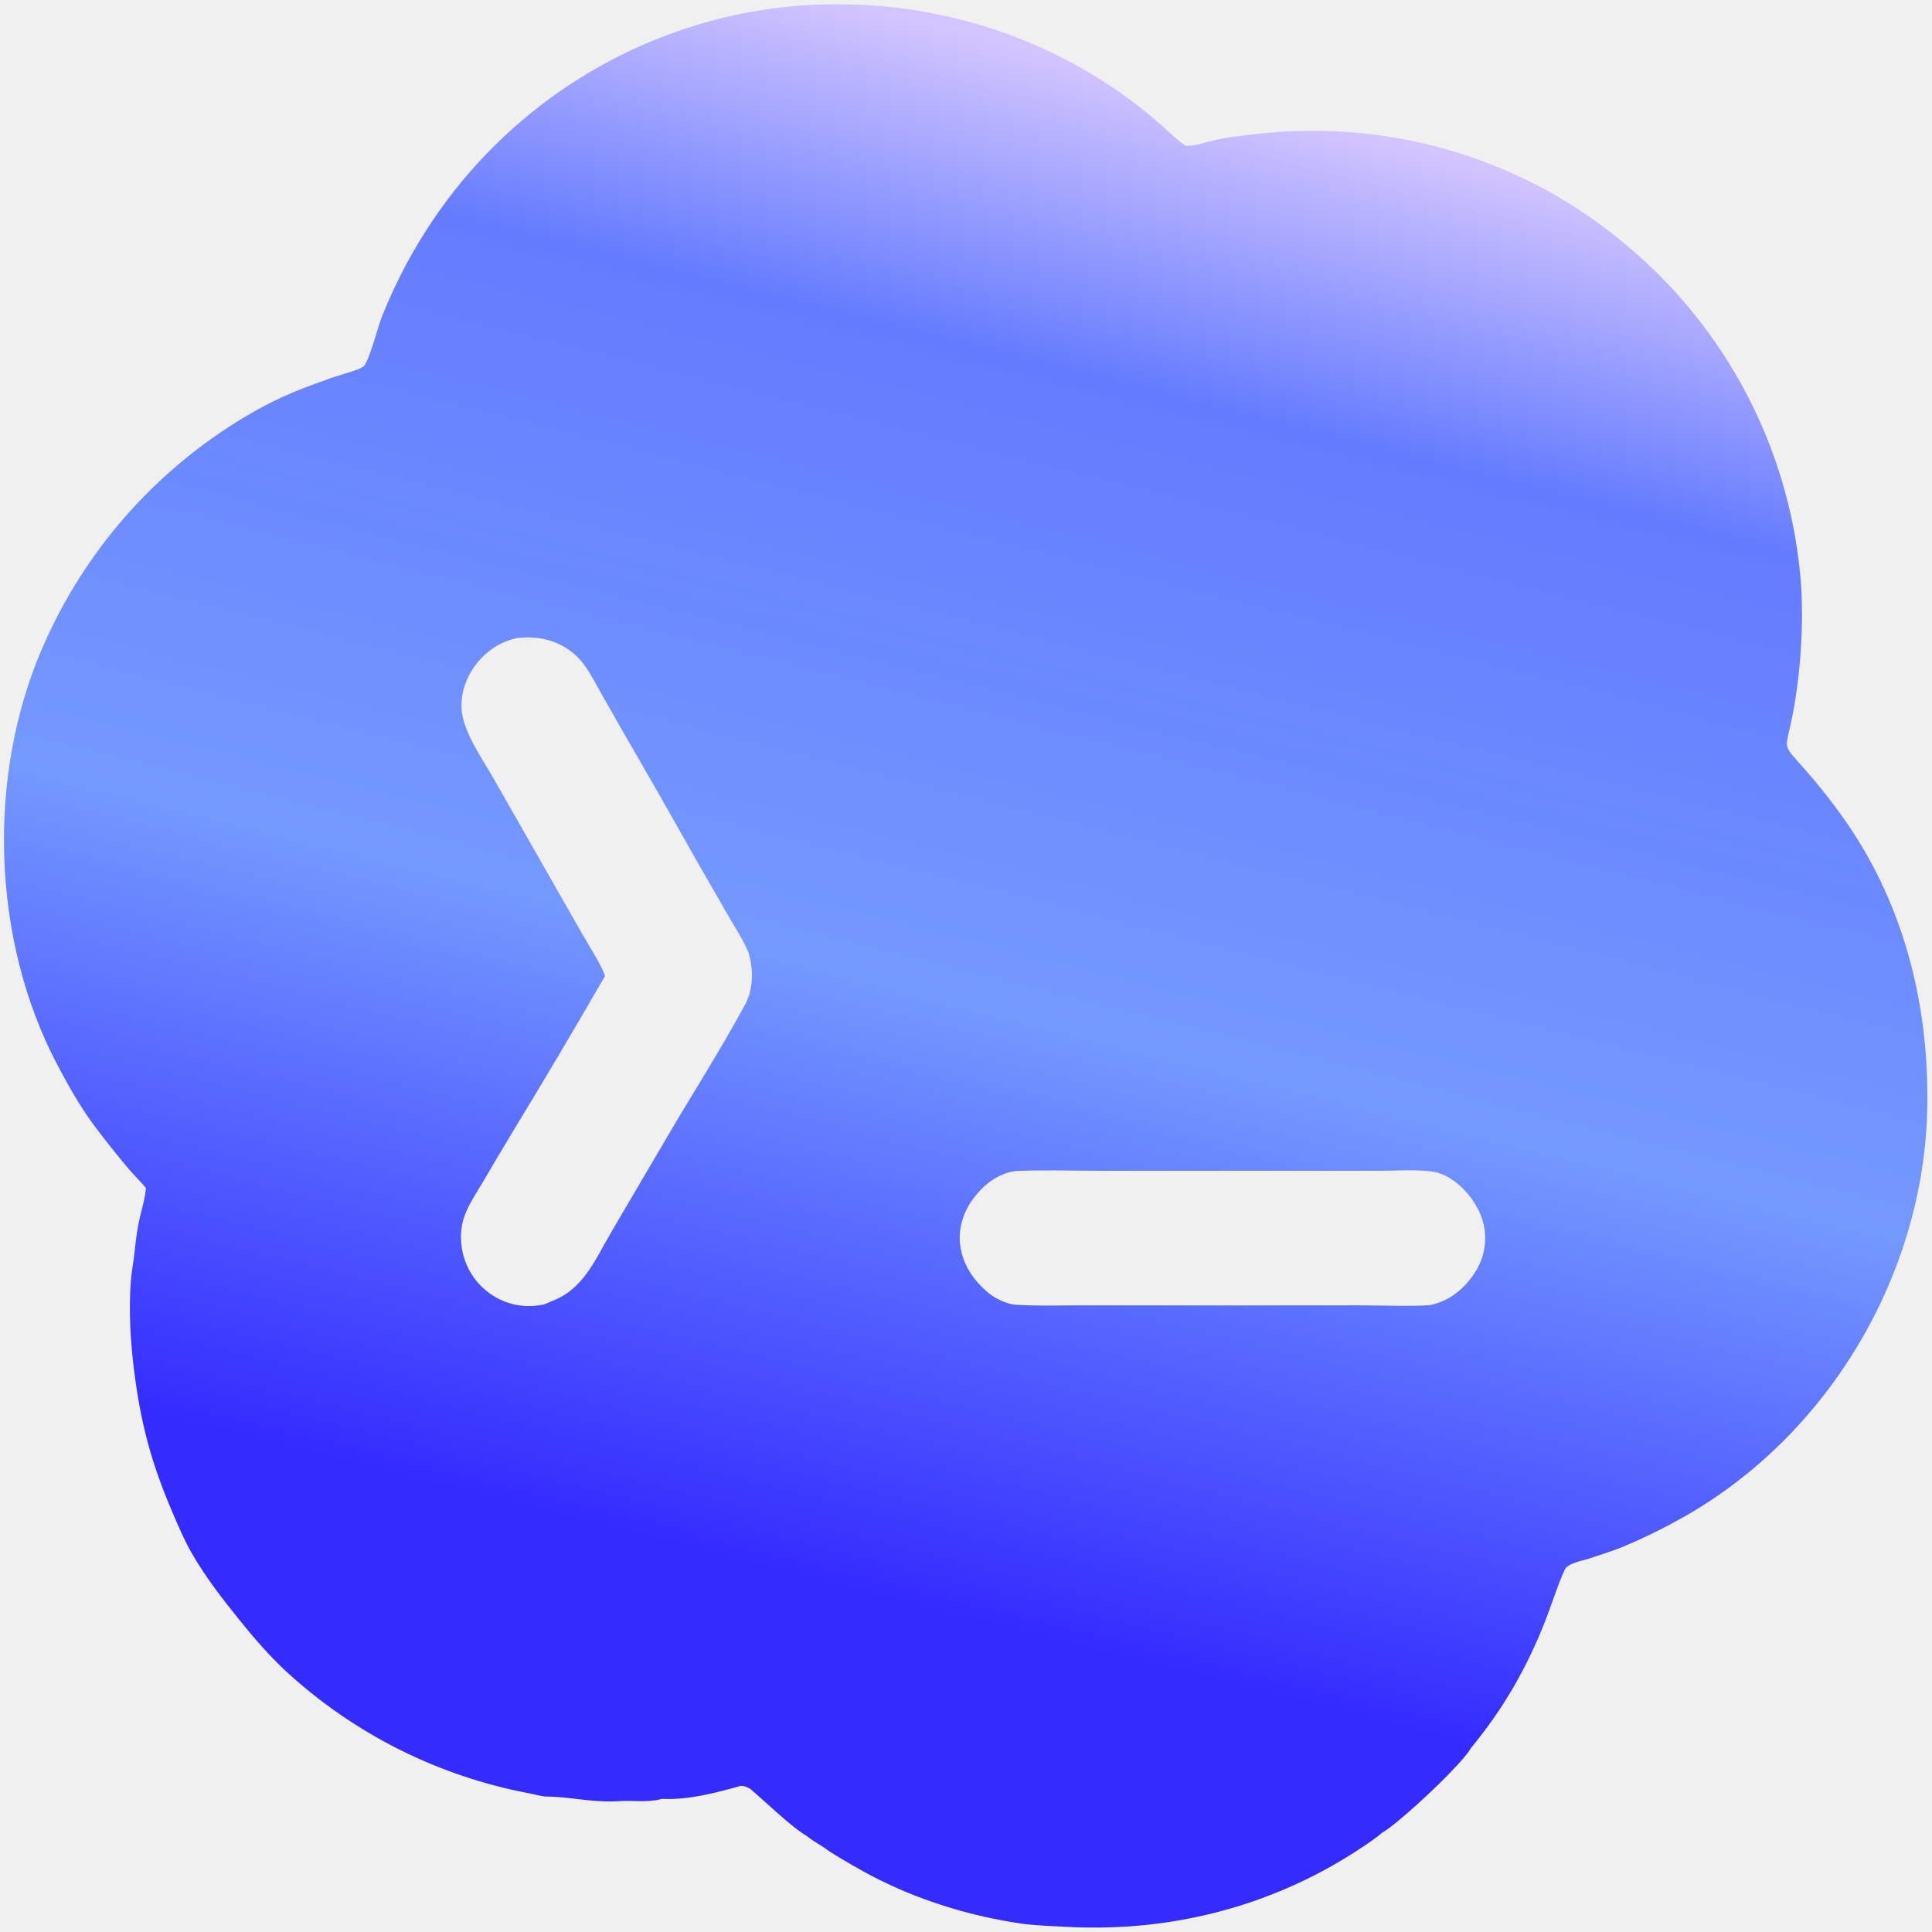
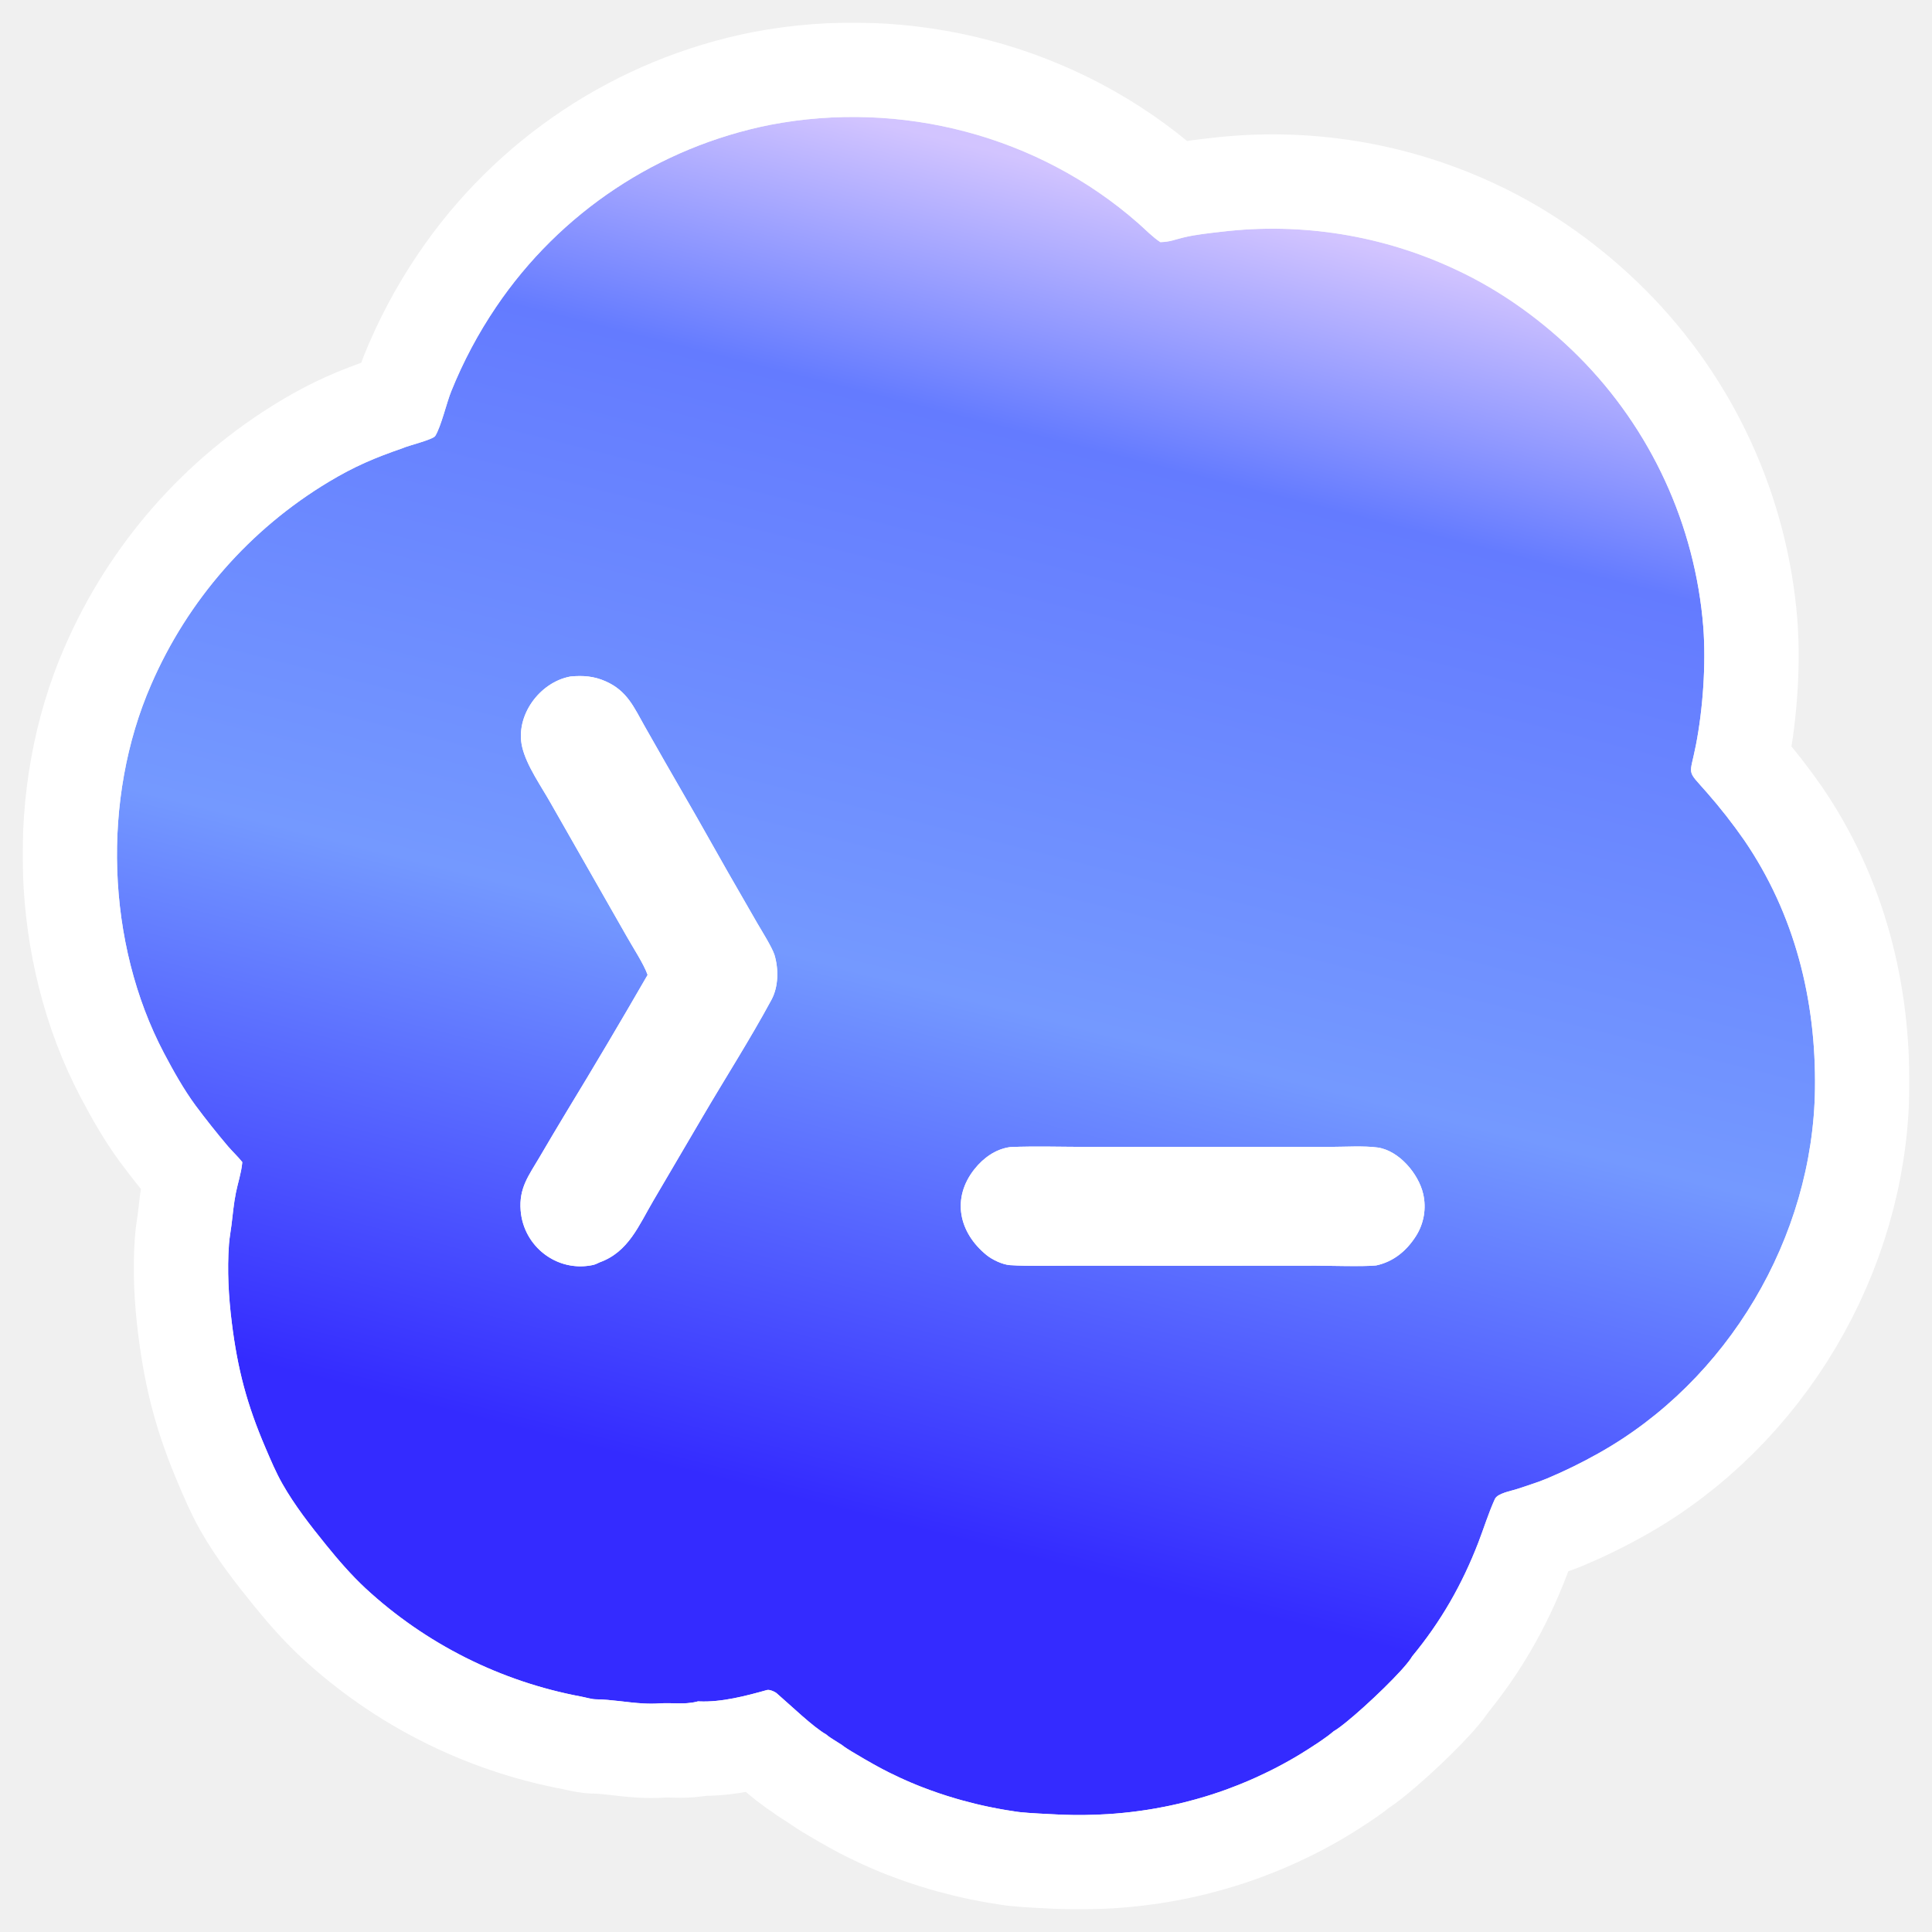
<svg xmlns="http://www.w3.org/2000/svg" width="1024" height="1024" viewBox="0 0 1024 1024" fill="none">
-   <path fill-rule="evenodd" clip-rule="evenodd" d="M394.332 6.939C472.765 -8.101 555.31 13.253 615.365 66.141C619.565 69.84 623.9 74.37 628.54 77.389C634.66 77.159 636.411 76.038 642.396 74.592C649.945 72.767 657.641 72.032 665.336 71.121C713.525 65.385 762.35 73.322 806.24 94.024C833.385 106.677 858.57 124.967 879.68 146.091C923.095 189.642 949.61 247.211 954.49 308.512C956.165 330.719 954.28 357.638 950.05 379.315C946.28 398.599 944.11 393.523 956.605 407.763C964.64 416.912 972.15 426.507 979.105 436.501C1009.4 480.872 1022.22 532.375 1021.53 585.635C1020.38 674.835 969.255 761.109 891.29 804.649C881.315 810.249 871.035 815.275 860.49 819.705C854.705 822.1 848.715 823.875 842.815 825.895C839.16 827.145 830.96 828.43 829.345 831.969C825.515 840.379 822.765 849.389 819.425 858.049C809.66 883.324 796.97 905.515 779.7 926.409C778.746 928.116 776.802 930.591 774.216 933.518C773.784 934.006 773.335 934.507 772.87 935.018C761.24 947.809 739.446 967.547 732.52 971.395C732.381 971.522 732.233 971.654 732.076 971.789C730.511 973.146 728.132 974.895 725.443 976.749C724.636 977.305 723.802 977.871 722.953 978.438C721.256 979.573 719.501 980.714 717.8 981.8C714.396 983.972 711.202 985.923 709.09 987.155C708.751 987.353 708.411 987.549 708.072 987.745C707.392 988.138 706.711 988.527 706.029 988.912C705.005 989.49 703.978 990.06 702.949 990.623C702.606 990.81 702.263 990.997 701.919 991.183C701.231 991.555 700.543 991.923 699.852 992.288C699.507 992.471 699.161 992.652 698.816 992.833C698.124 993.194 697.432 993.552 696.738 993.907C696.391 994.084 696.043 994.261 695.696 994.436C695 994.787 694.304 995.135 693.606 995.479C691.165 996.685 688.708 997.848 686.237 998.969C682.707 1000.57 679.147 1002.09 675.56 1003.52C673.408 1004.38 671.247 1005.21 669.076 1006.01C668.353 1006.27 667.628 1006.53 666.902 1006.79C665.814 1007.18 664.723 1007.56 663.63 1007.94C662.172 1008.43 660.711 1008.92 659.246 1009.39C658.147 1009.74 657.045 1010.09 655.942 1010.43C651.897 1011.66 647.824 1012.8 643.725 1013.83C643.353 1013.93 642.98 1014.02 642.607 1014.11C641.488 1014.39 640.367 1014.66 639.244 1014.92C637.747 1015.27 636.246 1015.6 634.743 1015.92C633.616 1016.16 632.486 1016.4 631.356 1016.62C629.471 1017 627.581 1017.36 625.687 1017.69C624.929 1017.82 624.171 1017.95 623.412 1018.08C623.032 1018.14 622.652 1018.21 622.272 1018.27C621.513 1018.39 620.752 1018.51 619.992 1018.63C618.85 1018.8 617.707 1018.97 616.562 1019.13C615.418 1019.29 614.272 1019.44 613.124 1019.59C612.359 1019.68 611.594 1019.78 610.828 1019.87C607.763 1020.23 604.689 1020.53 601.606 1020.78C600.064 1020.91 598.521 1021.02 596.976 1021.12C594.657 1021.27 592.334 1021.38 590.008 1021.47C587.681 1021.56 585.35 1021.62 583.015 1021.64C580.68 1021.67 578.342 1021.67 576.001 1021.63C572.879 1021.59 569.752 1021.49 566.62 1021.33C561.586 1021.09 549.617 1020.55 544.082 1019.91C543.736 1019.87 543.414 1019.83 543.122 1019.79C543.103 1019.79 543.084 1019.79 543.065 1019.78C542.599 1019.72 542.133 1019.65 541.667 1019.59C539.803 1019.32 537.94 1019.02 536.078 1018.71C535.613 1018.64 535.147 1018.56 534.682 1018.48C534.217 1018.4 533.752 1018.32 533.287 1018.23C532.357 1018.07 531.428 1017.9 530.499 1017.72C529.024 1017.44 527.551 1017.15 526.08 1016.85C525.698 1016.77 525.316 1016.69 524.934 1016.61C524.008 1016.41 523.083 1016.21 522.158 1016.01C521.234 1015.8 520.31 1015.59 519.388 1015.37C518.751 1015.23 518.115 1015.07 517.48 1014.92C514.791 1014.27 512.111 1013.57 509.442 1012.84C508.17 1012.48 506.9 1012.12 505.633 1011.75C498.804 1009.75 492.057 1007.46 485.432 1004.88C484.991 1004.71 484.549 1004.54 484.109 1004.37C483.668 1004.19 483.228 1004.02 482.789 1003.84C482.349 1003.66 481.91 1003.48 481.472 1003.3C480.595 1002.94 479.72 1002.58 478.848 1002.21C478.108 1001.9 477.371 1001.58 476.635 1001.26C475.202 1000.63 473.775 999.993 472.356 999.34C470.208 998.351 468.076 997.331 465.962 996.277C463.003 994.802 460.08 993.262 457.196 991.659C454.875 990.369 448.303 986.646 443.284 983.579C442.255 982.95 441.29 982.351 440.442 981.803C439.045 980.903 437.961 980.148 437.413 979.659C436.359 978.962 433.799 977.396 431.593 975.963C431.103 975.645 430.63 975.334 430.195 975.039C429.108 974.304 428.258 973.679 427.963 973.335C420.035 968.875 405.902 955.194 398.595 948.939C397.603 947.805 393.949 946.17 392.383 946.609C379.751 950.159 365.116 954.014 351.716 953.449L350.925 953.415C350.687 953.482 350.449 953.546 350.21 953.606C348.301 954.09 346.378 954.357 344.448 954.497C343.966 954.532 343.483 954.56 343 954.58C342.758 954.59 342.517 954.599 342.275 954.606C341.791 954.62 341.308 954.628 340.824 954.632C340.582 954.634 340.34 954.635 340.098 954.635C339.14 954.634 338.182 954.617 337.224 954.597C335.999 954.571 334.775 954.538 333.552 954.521C331.624 954.493 329.701 954.504 327.79 954.64C326.966 954.698 326.145 954.74 325.328 954.767C324.511 954.795 323.697 954.807 322.886 954.807C322.075 954.808 321.267 954.794 320.462 954.771C319.656 954.747 318.853 954.713 318.052 954.669C308.438 954.143 299.119 952.292 289.392 952.179C287.205 952.174 283.158 950.98 280.743 950.545C232.326 941.485 187.45 918.945 151.277 885.515C142.613 877.415 135.076 868.694 127.627 859.499C118.249 847.92 108.802 835.829 101.433 822.859C97.478 815.899 94.369 808.485 91.224 801.135C80.073 775.085 74.521 754.054 71.038 726.089C69.1 710.53 68.2 694.679 69.343 678.989C69.624 675.13 70.379 671.309 70.846 667.469C71.642 660.93 72.193 654.635 73.485 648.145C74.647 642.305 76.681 636.369 77.26 630.479L77.336 629.665C74.635 626.305 71.489 623.38 68.664 620.105C61.933 612.15 55.451 603.984 49.226 595.629C42.187 586.055 35.873 574.785 30.332 564.265C-4.42 498.299 -7.206 411.286 22.634 342.977C44.622 292.271 81.913 249.707 129.291 221.246C144.75 211.961 156.739 206.911 173.71 201.035C176.715 199.571 191.789 195.992 193.198 193.703C196.761 187.919 200.073 173.508 202.789 166.903C209.953 149.1 218.995 132.11 229.759 116.221C268.086 59.545 327.224 20.275 394.332 6.939ZM295.409 341.005C288.459 337.936 281.932 337.442 274.436 338.143C255.832 341.47 241.024 361.731 245.359 380.43C247.972 391.704 256.992 404.295 262.723 414.557L308.3 494.469C311.769 500.655 318.553 511.004 320.681 517.299C304.72 544.979 288.431 572.465 271.819 599.755C266.437 608.68 261.114 617.64 255.851 626.639C249.264 637.869 243.367 645.175 244.464 658.779C246.215 680.509 266.527 696.079 287.98 691.419C289.18 691.149 290.754 690.414 291.849 689.859C309.259 683.634 315.38 667.645 324.274 652.555L353.472 602.829C367.249 579.285 382.078 556.214 395.05 532.189C399.286 524.344 399.388 513.71 396.841 505.255C395.308 500.605 389.213 490.891 386.498 486.231L368.918 455.668C356.366 433.32 343.66 411.059 330.8 388.887L318.987 368.142C312.379 356.408 308.366 346.727 295.409 341.005ZM758.845 620.905C750.81 619.805 738.845 620.539 730.495 620.539L585.136 620.555C570.546 620.555 552.675 620.02 538.39 620.655C529.74 621.795 522.355 627.085 516.97 633.835C503.055 651.295 507.46 671.894 524.165 685.489C527.585 688.274 533.635 691.149 538.1 691.529C550.385 692.304 563.415 691.835 575.77 691.865L656.495 691.899L722.13 691.849C730.315 691.889 750.905 692.515 758.165 691.695C768.555 689.44 776.375 682.89 781.98 674.075C786.77 666.545 788.325 657.399 786.295 648.709C783.57 636.835 771.865 622.69 758.845 620.905Z" fill="url(#paint0_linear_12658_4)" />
+   <mask id="path-1-outside-1_12658_4" maskUnits="userSpaceOnUse" x="12" y="12" width="1000" height="1000" fill="black">
+     <rect fill="white" x="12" y="12" width="1000" height="1000" />
+     <path fill-rule="evenodd" clip-rule="evenodd" d="M408.269 66.154C477.511 52.876 550.384 71.728 603.402 118.421C607.109 121.686 610.937 125.685 615.033 128.351C620.436 128.148 621.981 127.158 627.265 125.881C633.93 124.27 640.724 123.622 647.517 122.817C690.06 117.753 733.163 124.76 771.91 143.037C795.874 154.208 818.108 170.355 836.745 189.004C875.072 227.453 898.48 278.278 902.788 332.398C904.267 352.003 902.603 375.768 898.869 394.906C895.54 411.931 893.625 407.449 904.655 420.022C911.749 428.099 918.379 436.57 924.519 445.393C951.268 484.566 962.586 530.035 961.977 577.055C960.957 655.806 915.823 731.973 846.994 770.412C838.188 775.356 829.113 779.793 819.803 783.704C814.696 785.819 809.408 787.386 804.199 789.169C800.972 790.272 793.733 791.407 792.308 794.532C788.926 801.957 786.498 809.911 783.55 817.557C774.929 839.871 763.726 859.461 748.48 877.908C747.638 879.415 745.922 881.6 743.638 884.184C743.258 884.615 742.861 885.057 742.451 885.508C732.183 896.801 712.943 914.227 706.829 917.624C706.705 917.736 706.575 917.852 706.437 917.972C705.055 919.169 702.954 920.714 700.581 922.35C699.868 922.841 699.132 923.341 698.382 923.842C696.884 924.844 695.335 925.851 693.833 926.81C690.828 928.728 688.008 930.45 686.144 931.537C685.845 931.712 685.545 931.886 685.245 932.059C684.645 932.405 684.044 932.749 683.442 933.089C682.538 933.599 681.631 934.102 680.722 934.599C680.42 934.765 680.117 934.929 679.813 935.093C679.206 935.422 678.598 935.747 677.989 936.069C677.684 936.23 677.379 936.391 677.074 936.55C676.463 936.869 675.852 937.185 675.239 937.498C674.933 937.655 674.626 937.811 674.319 937.966C673.705 938.276 673.091 938.583 672.475 938.887C670.319 939.951 668.15 940.978 665.969 941.968C662.852 943.383 659.71 944.721 656.543 945.985C654.644 946.744 652.736 947.476 650.819 948.18C650.18 948.415 649.54 948.647 648.9 948.875C647.939 949.219 646.976 949.555 646.011 949.885C644.724 950.324 643.434 950.752 642.14 951.167C641.17 951.479 640.198 951.784 639.224 952.082C635.653 953.175 632.057 954.178 628.438 955.09C628.11 955.173 627.781 955.255 627.451 955.336C626.463 955.58 625.473 955.818 624.482 956.049C623.161 956.356 621.836 956.652 620.509 956.936C619.514 957.149 618.517 957.355 617.518 957.554C615.854 957.887 614.186 958.2 612.514 958.495C611.845 958.613 611.175 958.728 610.505 958.84C610.17 958.896 609.835 958.952 609.5 959.006C608.829 959.115 608.158 959.221 607.486 959.324C606.478 959.479 605.469 959.627 604.459 959.768C603.448 959.909 602.436 960.043 601.423 960.171C600.748 960.256 600.072 960.338 599.396 960.418C596.69 960.735 593.976 961.004 591.255 961.226C589.894 961.337 588.531 961.435 587.167 961.522C585.12 961.653 583.07 961.757 581.016 961.834C578.961 961.911 576.903 961.961 574.842 961.984C572.781 962.008 570.717 962.005 568.65 961.975C565.894 961.935 563.134 961.848 560.369 961.713C555.924 961.498 545.358 961.019 540.472 960.458C540.166 960.423 539.882 960.387 539.624 960.351C539.607 960.349 539.59 960.347 539.574 960.345C539.162 960.287 538.751 960.228 538.339 960.169C536.694 959.93 535.049 959.674 533.406 959.399C532.995 959.331 532.584 959.261 532.173 959.191C531.763 959.12 531.352 959.048 530.941 958.975C530.121 958.829 529.3 958.679 528.48 958.524C527.178 958.278 525.878 958.02 524.579 957.752C524.242 957.682 523.904 957.612 523.567 957.541C522.75 957.368 521.933 957.191 521.117 957.009C520.301 956.828 519.485 956.641 518.671 956.451C518.109 956.319 517.548 956.185 516.986 956.049C514.612 955.474 512.246 954.861 509.89 954.21C508.767 953.9 507.646 953.582 506.528 953.254C500.499 951.487 494.543 949.467 488.694 947.19C488.304 947.039 487.915 946.886 487.526 946.732C487.137 946.578 486.749 946.423 486.361 946.266C485.973 946.11 485.585 945.952 485.198 945.794C484.424 945.476 483.651 945.154 482.881 944.828C482.228 944.551 481.578 944.27 480.928 943.987C479.663 943.435 478.403 942.872 477.151 942.295C475.254 941.422 473.372 940.521 471.506 939.591C468.894 938.288 466.313 936.929 463.766 935.514C461.718 934.375 455.916 931.088 451.485 928.38C450.576 927.825 449.725 927.296 448.976 926.813C447.743 926.018 446.786 925.352 446.302 924.92C445.371 924.304 443.111 922.922 441.164 921.657C440.731 921.376 440.314 921.101 439.93 920.841C438.97 920.192 438.219 919.64 437.959 919.336C430.961 915.399 418.484 903.321 412.033 897.799C411.157 896.797 407.931 895.354 406.548 895.742C395.397 898.876 382.476 902.279 370.646 901.781L369.948 901.75C369.738 901.809 369.528 901.866 369.318 901.919C367.632 902.346 365.934 902.582 364.231 902.706C363.805 902.737 363.378 902.761 362.952 902.779C362.739 902.788 362.525 902.795 362.312 902.802C361.885 902.814 361.458 902.821 361.031 902.825C360.817 902.826 360.604 902.827 360.39 902.827C359.545 902.826 358.699 902.811 357.853 902.793C356.772 902.771 355.691 902.742 354.612 902.726C352.909 902.702 351.211 902.712 349.524 902.832C348.797 902.883 348.072 902.92 347.351 902.944C346.63 902.968 345.911 902.979 345.195 902.979C344.479 902.98 343.766 902.968 343.055 902.947C342.344 902.926 341.634 902.896 340.927 902.857C332.44 902.393 324.213 900.759 315.626 900.659C313.695 900.655 310.123 899.6 307.99 899.216C265.247 891.218 225.629 871.318 193.695 841.804C186.047 834.653 179.393 826.955 172.816 818.837C164.537 808.614 156.197 797.94 149.692 786.489C146.201 780.345 143.456 773.799 140.679 767.31C130.834 744.311 125.934 725.745 122.859 701.056C121.148 687.319 120.353 673.325 121.362 659.474C121.611 656.066 122.277 652.693 122.689 649.303C123.392 643.529 123.878 637.972 125.019 632.242C126.045 627.087 127.84 621.847 128.351 616.647L128.418 615.927C126.034 612.961 123.256 610.379 120.763 607.487C114.821 600.464 109.098 593.255 103.603 585.879C97.389 577.426 91.814 567.476 86.922 558.189C56.243 499.951 53.783 423.132 80.127 362.825C99.538 318.059 132.46 280.482 174.285 255.355C187.933 247.158 198.517 242.699 213.499 237.511C216.152 236.219 229.46 233.059 230.704 231.039C233.849 225.932 236.773 213.21 239.171 207.379C245.496 191.66 253.478 176.661 262.981 162.634C296.817 112.597 349.025 77.927 408.269 66.154Z" />
+   </mask>
+   <path fill-rule="evenodd" clip-rule="evenodd" d="M408.269 66.154C477.511 52.876 550.384 71.728 603.402 118.421C607.109 121.686 610.937 125.685 615.033 128.351C620.436 128.148 621.981 127.158 627.265 125.881C633.93 124.27 640.724 123.622 647.517 122.817C690.06 117.753 733.163 124.76 771.91 143.037C795.874 154.208 818.108 170.355 836.745 189.004C875.072 227.453 898.48 278.278 902.788 332.398C904.267 352.003 902.603 375.768 898.869 394.906C895.54 411.931 893.625 407.449 904.655 420.022C911.749 428.099 918.379 436.57 924.519 445.393C951.268 484.566 962.586 530.035 961.977 577.055C960.957 655.806 915.823 731.973 846.994 770.412C838.188 775.356 829.113 779.793 819.803 783.704C814.696 785.819 809.408 787.386 804.199 789.169C800.972 790.272 793.733 791.407 792.308 794.532C788.926 801.957 786.498 809.911 783.55 817.557C774.929 839.871 763.726 859.461 748.48 877.908C747.638 879.415 745.922 881.6 743.638 884.184C743.258 884.615 742.861 885.057 742.451 885.508C732.183 896.801 712.943 914.227 706.829 917.624C706.705 917.736 706.575 917.852 706.437 917.972C705.055 919.169 702.954 920.714 700.581 922.35C699.868 922.841 699.132 923.341 698.382 923.842C696.884 924.844 695.335 925.851 693.833 926.81C690.828 928.728 688.008 930.45 686.144 931.537C685.845 931.712 685.545 931.886 685.245 932.059C684.645 932.405 684.044 932.749 683.442 933.089C682.538 933.599 681.631 934.102 680.722 934.599C680.42 934.765 680.117 934.929 679.813 935.093C679.206 935.422 678.598 935.747 677.989 936.069C677.684 936.23 677.379 936.391 677.074 936.55C676.463 936.869 675.852 937.185 675.239 937.498C674.933 937.655 674.626 937.811 674.319 937.966C673.705 938.276 673.091 938.583 672.475 938.887C670.319 939.951 668.15 940.978 665.969 941.968C662.852 943.383 659.71 944.721 656.543 945.985C654.644 946.744 652.736 947.476 650.819 948.18C650.18 948.415 649.54 948.647 648.9 948.875C647.939 949.219 646.976 949.555 646.011 949.885C644.724 950.324 643.434 950.752 642.14 951.167C641.17 951.479 640.198 951.784 639.224 952.082C635.653 953.175 632.057 954.178 628.438 955.09C628.11 955.173 627.781 955.255 627.451 955.336C626.463 955.58 625.473 955.818 624.482 956.049C623.161 956.356 621.836 956.652 620.509 956.936C619.514 957.149 618.517 957.355 617.518 957.554C615.854 957.887 614.186 958.2 612.514 958.495C611.845 958.613 611.175 958.728 610.505 958.84C610.17 958.896 609.835 958.952 609.5 959.006C608.829 959.115 608.158 959.221 607.486 959.324C606.478 959.479 605.469 959.627 604.459 959.768C603.448 959.909 602.436 960.043 601.423 960.171C600.748 960.256 600.072 960.338 599.396 960.418C596.69 960.735 593.976 961.004 591.255 961.226C589.894 961.337 588.531 961.435 587.167 961.522C585.12 961.653 583.07 961.757 581.016 961.834C578.961 961.911 576.903 961.961 574.842 961.984C572.781 962.008 570.717 962.005 568.65 961.975C565.894 961.935 563.134 961.848 560.369 961.713C555.924 961.498 545.358 961.019 540.472 960.458C540.166 960.423 539.882 960.387 539.624 960.351C539.607 960.349 539.59 960.347 539.574 960.345C539.162 960.287 538.751 960.228 538.339 960.169C536.694 959.93 535.049 959.674 533.406 959.399C532.995 959.331 532.584 959.261 532.173 959.191C531.763 959.12 531.352 959.048 530.941 958.975C530.121 958.829 529.3 958.679 528.48 958.524C527.178 958.278 525.878 958.02 524.579 957.752C524.242 957.682 523.904 957.612 523.567 957.541C522.75 957.368 521.933 957.191 521.117 957.009C520.301 956.828 519.485 956.641 518.671 956.451C518.109 956.319 517.548 956.185 516.986 956.049C514.612 955.474 512.246 954.861 509.89 954.21C508.767 953.9 507.646 953.582 506.528 953.254C500.499 951.487 494.543 949.467 488.694 947.19C488.304 947.039 487.915 946.886 487.526 946.732C487.137 946.578 486.749 946.423 486.361 946.266C485.973 946.11 485.585 945.952 485.198 945.794C484.424 945.476 483.651 945.154 482.881 944.828C482.228 944.551 481.578 944.27 480.928 943.987C479.663 943.435 478.403 942.872 477.151 942.295C475.254 941.422 473.372 940.521 471.506 939.591C468.894 938.288 466.313 936.929 463.766 935.514C461.718 934.375 455.916 931.088 451.485 928.38C450.576 927.825 449.725 927.296 448.976 926.813C447.743 926.018 446.786 925.352 446.302 924.92C445.371 924.304 443.111 922.922 441.164 921.657C440.731 921.376 440.314 921.101 439.93 920.841C438.97 920.192 438.219 919.64 437.959 919.336C430.961 915.399 418.484 903.321 412.033 897.799C411.157 896.797 407.931 895.354 406.548 895.742C395.397 898.876 382.476 902.279 370.646 901.781L369.948 901.75C369.738 901.809 369.528 901.866 369.318 901.919C367.632 902.346 365.934 902.582 364.231 902.706C363.805 902.737 363.378 902.761 362.952 902.779C362.739 902.788 362.525 902.795 362.312 902.802C361.885 902.814 361.458 902.821 361.031 902.825C360.817 902.826 360.604 902.827 360.39 902.827C359.545 902.826 358.699 902.811 357.853 902.793C356.772 902.771 355.691 902.742 354.612 902.726C352.909 902.702 351.211 902.712 349.524 902.832C348.797 902.883 348.072 902.92 347.351 902.944C346.63 902.968 345.911 902.979 345.195 902.979C344.479 902.98 343.766 902.968 343.055 902.947C342.344 902.926 341.634 902.896 340.927 902.857C332.44 902.393 324.213 900.759 315.626 900.659C313.695 900.655 310.123 899.6 307.99 899.216C265.247 891.218 225.629 871.318 193.695 841.804C186.047 834.653 179.393 826.955 172.816 818.837C164.537 808.614 156.197 797.94 149.692 786.489C146.201 780.345 143.456 773.799 140.679 767.31C130.834 744.311 125.934 725.745 122.859 701.056C121.148 687.319 120.353 673.325 121.362 659.474C121.611 656.066 122.277 652.693 122.689 649.303C123.392 643.529 123.878 637.972 125.019 632.242C126.045 627.087 127.84 621.847 128.351 616.647L128.418 615.927C126.034 612.961 123.256 610.379 120.763 607.487C114.821 600.464 109.098 593.255 103.603 585.879C97.389 577.426 91.814 567.476 86.922 558.189C56.243 499.951 53.783 423.132 80.127 362.825C99.538 318.059 132.46 280.482 174.285 255.355C187.933 247.158 198.517 242.699 213.499 237.511C216.152 236.219 229.46 233.059 230.704 231.039C233.849 225.932 236.773 213.21 239.171 207.379C245.496 191.66 253.478 176.661 262.981 162.634C296.817 112.597 349.025 77.927 408.269 66.154Z" fill="url(#paint0_linear_12658_4)" />
+   <path fill-rule="evenodd" clip-rule="evenodd" d="M408.269 66.154C477.511 52.876 550.384 71.728 603.402 118.421C607.109 121.686 610.937 125.685 615.033 128.351C620.436 128.148 621.981 127.158 627.265 125.881C633.93 124.27 640.724 123.622 647.517 122.817C690.06 117.753 733.163 124.76 771.91 143.037C795.874 154.208 818.108 170.355 836.745 189.004C875.072 227.453 898.48 278.278 902.788 332.398C904.267 352.003 902.603 375.768 898.869 394.906C895.54 411.931 893.625 407.449 904.655 420.022C911.749 428.099 918.379 436.57 924.519 445.393C951.268 484.566 962.586 530.035 961.977 577.055C960.957 655.806 915.823 731.973 846.994 770.412C838.188 775.356 829.113 779.793 819.803 783.704C814.696 785.819 809.408 787.386 804.199 789.169C800.972 790.272 793.733 791.407 792.308 794.532C788.926 801.957 786.498 809.911 783.55 817.557C774.929 839.871 763.726 859.461 748.48 877.908C747.638 879.415 745.922 881.6 743.638 884.184C743.258 884.615 742.861 885.057 742.451 885.508C732.183 896.801 712.943 914.227 706.829 917.624C706.705 917.736 706.575 917.852 706.437 917.972C705.055 919.169 702.954 920.714 700.581 922.35C699.868 922.841 699.132 923.341 698.382 923.842C696.884 924.844 695.335 925.851 693.833 926.81C690.828 928.728 688.008 930.45 686.144 931.537C685.845 931.712 685.545 931.886 685.245 932.059C684.645 932.405 684.044 932.749 683.442 933.089C682.538 933.599 681.631 934.102 680.722 934.599C680.42 934.765 680.117 934.929 679.813 935.093C679.206 935.422 678.598 935.747 677.989 936.069C677.684 936.23 677.379 936.391 677.074 936.55C676.463 936.869 675.852 937.185 675.239 937.498C674.933 937.655 674.626 937.811 674.319 937.966C673.705 938.276 673.091 938.583 672.475 938.887C670.319 939.951 668.15 940.978 665.969 941.968C662.852 943.383 659.71 944.721 656.543 945.985C654.644 946.744 652.736 947.476 650.819 948.18C650.18 948.415 649.54 948.647 648.9 948.875C647.939 949.219 646.976 949.555 646.011 949.885C644.724 950.324 643.434 950.752 642.14 951.167C641.17 951.479 640.198 951.784 639.224 952.082C635.653 953.175 632.057 954.178 628.438 955.09C628.11 955.173 627.781 955.255 627.451 955.336C626.463 955.58 625.473 955.818 624.482 956.049C623.161 956.356 621.836 956.652 620.509 956.936C619.514 957.149 618.517 957.355 617.518 957.554C615.854 957.887 614.186 958.2 612.514 958.495C611.845 958.613 611.175 958.728 610.505 958.84C610.17 958.896 609.835 958.952 609.5 959.006C608.829 959.115 608.158 959.221 607.486 959.324C606.478 959.479 605.469 959.627 604.459 959.768C603.448 959.909 602.436 960.043 601.423 960.171C600.748 960.256 600.072 960.338 599.396 960.418C596.69 960.735 593.976 961.004 591.255 961.226C589.894 961.337 588.531 961.435 587.167 961.522C585.12 961.653 583.07 961.757 581.016 961.834C578.961 961.911 576.903 961.961 574.842 961.984C572.781 962.008 570.717 962.005 568.65 961.975C565.894 961.935 563.134 961.848 560.369 961.713C555.924 961.498 545.358 961.019 540.472 960.458C540.166 960.423 539.882 960.387 539.624 960.351C539.607 960.349 539.59 960.347 539.574 960.345C539.162 960.287 538.751 960.228 538.339 960.169C536.694 959.93 535.049 959.674 533.406 959.399C532.995 959.331 532.584 959.261 532.173 959.191C531.763 959.12 531.352 959.048 530.941 958.975C530.121 958.829 529.3 958.679 528.48 958.524C527.178 958.278 525.878 958.02 524.579 957.752C524.242 957.682 523.904 957.612 523.567 957.541C522.75 957.368 521.933 957.191 521.117 957.009C520.301 956.828 519.485 956.641 518.671 956.451C518.109 956.319 517.548 956.185 516.986 956.049C514.612 955.474 512.246 954.861 509.89 954.21C508.767 953.9 507.646 953.582 506.528 953.254C500.499 951.487 494.543 949.467 488.694 947.19C488.304 947.039 487.915 946.886 487.526 946.732C487.137 946.578 486.749 946.423 486.361 946.266C485.973 946.11 485.585 945.952 485.198 945.794C484.424 945.476 483.651 945.154 482.881 944.828C482.228 944.551 481.578 944.27 480.928 943.987C479.663 943.435 478.403 942.872 477.151 942.295C475.254 941.422 473.372 940.521 471.506 939.591C468.894 938.288 466.313 936.929 463.766 935.514C461.718 934.375 455.916 931.088 451.485 928.38C450.576 927.825 449.725 927.296 448.976 926.813C447.743 926.018 446.786 925.352 446.302 924.92C445.371 924.304 443.111 922.922 441.164 921.657C440.731 921.376 440.314 921.101 439.93 920.841C438.97 920.192 438.219 919.64 437.959 919.336C430.961 915.399 418.484 903.321 412.033 897.799C411.157 896.797 407.931 895.354 406.548 895.742C395.397 898.876 382.476 902.279 370.646 901.781L369.948 901.75C369.738 901.809 369.528 901.866 369.318 901.919C367.632 902.346 365.934 902.582 364.231 902.706C363.805 902.737 363.378 902.761 362.952 902.779C362.739 902.788 362.525 902.795 362.312 902.802C361.885 902.814 361.458 902.821 361.031 902.825C360.817 902.826 360.604 902.827 360.39 902.827C359.545 902.826 358.699 902.811 357.853 902.793C356.772 902.771 355.691 902.742 354.612 902.726C352.909 902.702 351.211 902.712 349.524 902.832C348.797 902.883 348.072 902.92 347.351 902.944C346.63 902.968 345.911 902.979 345.195 902.979C344.479 902.98 343.766 902.968 343.055 902.947C342.344 902.926 341.634 902.896 340.927 902.857C332.44 902.393 324.213 900.759 315.626 900.659C313.695 900.655 310.123 899.6 307.99 899.216C265.247 891.218 225.629 871.318 193.695 841.804C186.047 834.653 179.393 826.955 172.816 818.837C164.537 808.614 156.197 797.94 149.692 786.489C146.201 780.345 143.456 773.799 140.679 767.31C130.834 744.311 125.934 725.745 122.859 701.056C121.148 687.319 120.353 673.325 121.362 659.474C121.611 656.066 122.277 652.693 122.689 649.303C123.392 643.529 123.878 637.972 125.019 632.242C126.045 627.087 127.84 621.847 128.351 616.647L128.418 615.927C126.034 612.961 123.256 610.379 120.763 607.487C114.821 600.464 109.098 593.255 103.603 585.879C97.389 577.426 91.814 567.476 86.922 558.189C56.243 499.951 53.783 423.132 80.127 362.825C99.538 318.059 132.46 280.482 174.285 255.355C187.933 247.158 198.517 242.699 213.499 237.511C216.152 236.219 229.46 233.059 230.704 231.039C233.849 225.932 236.773 213.21 239.171 207.379C245.496 191.66 253.478 176.661 262.981 162.634C296.817 112.597 349.025 77.927 408.269 66.154Z" stroke="white" stroke-width="100" mask="url(#path-1-outside-1_12658_4)" />
+   <path d="M302.423 358.557C309.04 357.938 314.802 358.374 320.938 361.084C332.376 366.136 335.919 374.683 341.753 385.042L352.182 403.357C363.535 422.931 374.752 442.584 385.833 462.314L401.353 489.297C403.75 493.411 409.131 501.987 410.484 506.092C412.733 513.556 412.642 522.945 408.903 529.871C397.451 551.081 384.36 571.449 372.197 592.236L346.421 636.136C338.569 649.458 333.165 663.574 317.795 669.07C316.828 669.56 315.439 670.209 314.38 670.447C295.441 674.561 277.508 660.815 275.962 641.631C274.994 629.62 280.201 623.171 286.015 613.256C290.662 605.311 295.361 597.4 300.112 589.521C314.778 565.428 329.158 541.163 343.249 516.725C341.37 511.168 335.381 502.031 332.318 496.57L292.082 426.02C287.023 416.96 279.06 405.844 276.753 395.89C272.926 379.382 285.998 361.495 302.423 358.557Z" fill="white" />
+   <path d="M705.041 607.871C712.412 607.871 722.975 607.222 730.069 608.193C741.563 609.769 751.896 622.257 754.302 632.741C756.094 640.413 754.722 648.487 750.493 655.135C745.545 662.917 738.641 668.699 729.468 670.69C723.059 671.414 704.882 670.862 697.656 670.827L639.712 670.871L568.447 670.84C557.539 670.814 546.036 671.229 535.191 670.544C531.249 670.209 525.908 667.671 522.888 665.212C508.141 653.21 504.253 635.023 516.537 619.609C521.291 613.649 527.81 608.979 535.447 607.973C548.058 607.412 563.834 607.884 576.715 607.884L705.041 607.871Z" fill="white" />
+   <path d="M302.423 358.556C309.041 357.938 314.802 358.374 320.938 361.084C332.376 366.135 335.919 374.683 341.753 385.042L352.182 403.356C363.536 422.931 374.753 442.584 385.834 462.314L401.353 489.297C403.75 493.411 409.131 501.986 410.485 506.092C412.733 513.556 412.643 522.945 408.904 529.871C397.452 551.081 384.36 571.449 372.198 592.235L346.421 636.136C338.569 649.458 333.165 663.574 317.795 669.07C316.829 669.56 315.44 670.209 314.38 670.447L313.494 670.627C294.885 674.13 277.484 660.515 275.962 641.631C274.994 629.62 280.201 623.17 286.016 613.256C290.663 605.31 295.362 597.4 300.113 589.521C314.778 565.428 329.159 541.163 343.249 516.725C341.371 511.168 335.382 502.031 332.319 496.57L292.082 426.019C287.023 416.96 279.06 405.843 276.753 395.89C272.987 379.64 285.594 362.054 301.656 358.706L302.423 358.556ZM705.041 607.871C712.413 607.871 722.975 607.222 730.069 608.193C741.563 609.769 751.896 622.257 754.302 632.741C756.094 640.413 754.722 648.487 750.494 655.135C745.545 662.917 738.641 668.699 729.469 670.69L728.834 670.755C721.934 671.38 704.657 670.861 697.657 670.827L639.712 670.871L568.447 670.841C557.54 670.814 546.036 671.228 535.191 670.544C531.249 670.208 525.908 667.67 522.889 665.212C508.142 653.209 504.253 635.023 516.538 619.608C521.143 613.835 527.405 609.272 534.735 608.078L535.448 607.972C548.059 607.412 563.835 607.885 576.715 607.885L705.041 607.871Z" fill="white" />
  <defs>
-     <linearGradient id="paint0_linear_12658_4" x1="613.376" y1="-168.277" x2="314.012" y2="1021.66" gradientUnits="userSpaceOnUse">
+     <linearGradient id="paint0_linear_12658_4" x1="601.646" y1="-88.536" x2="337.344" y2="961.996" gradientUnits="userSpaceOnUse">
      <stop offset="0.168" stop-color="#D2C4FF" />
      <stop offset="0.298" stop-color="#647BFF" />
      <stop offset="0.573" stop-color="#7499FF" />
      <stop offset="0.831" stop-color="#342BFF" />
    </linearGradient>
  </defs>
</svg>
